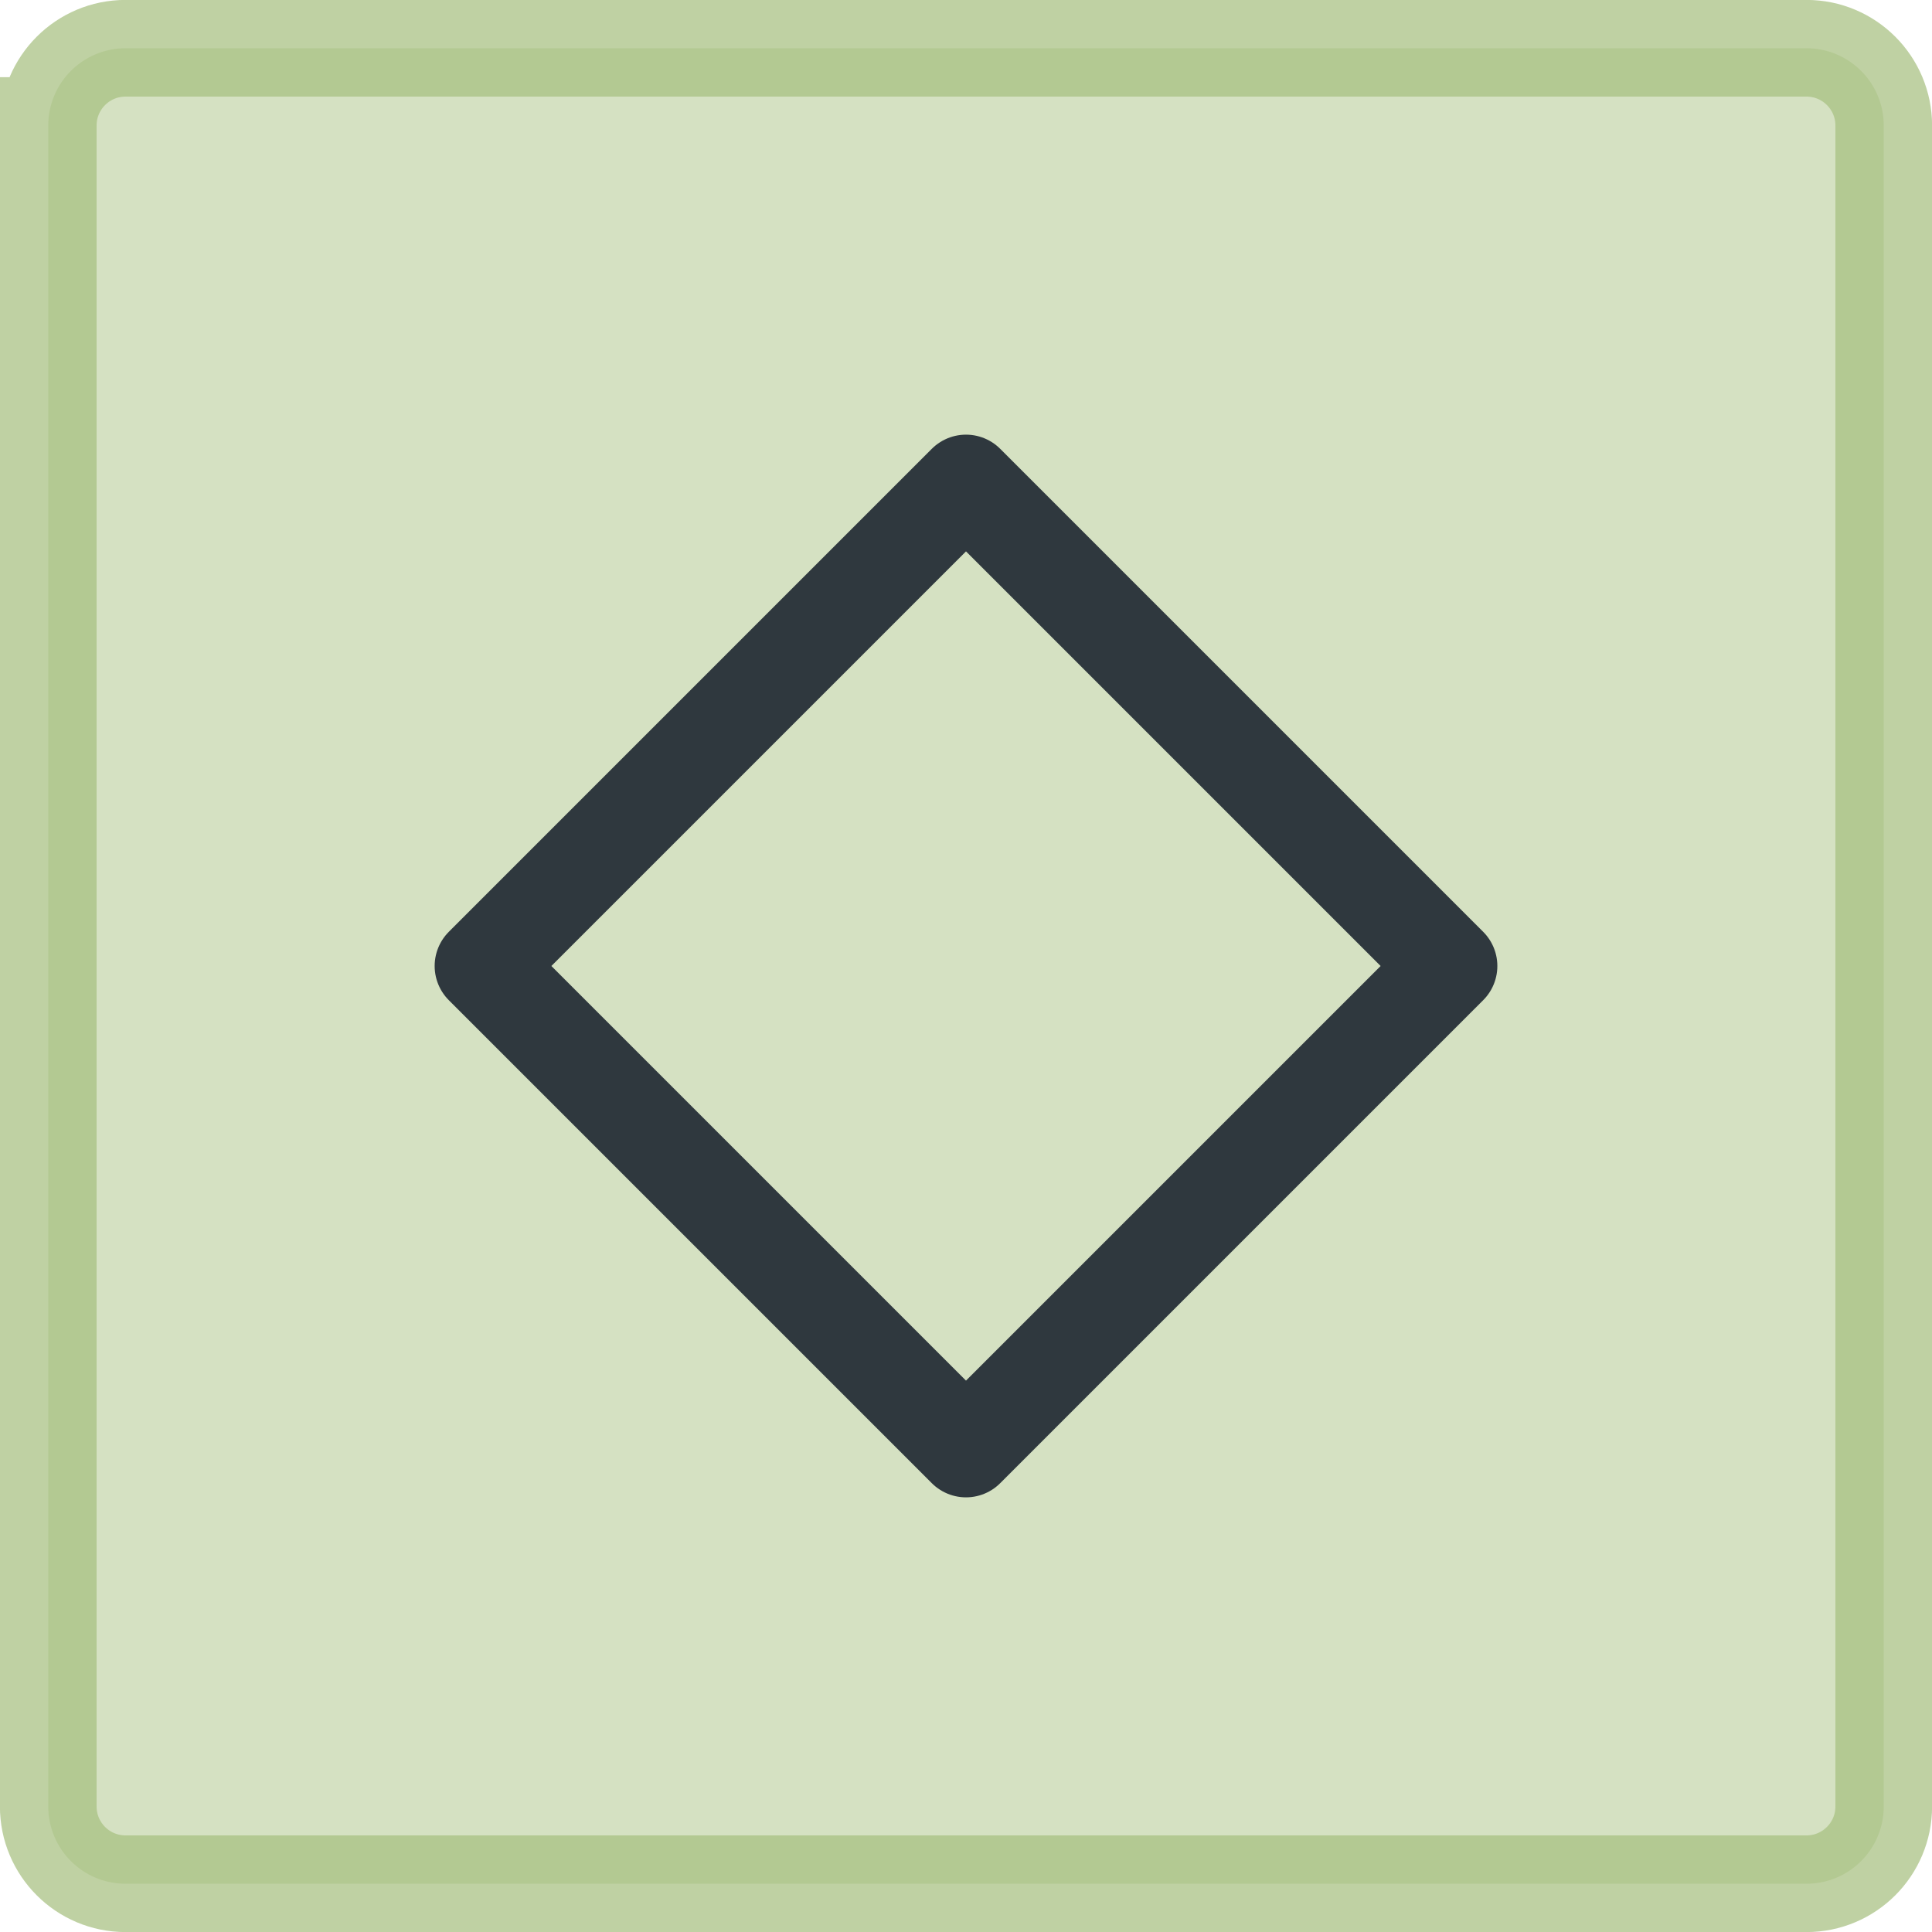
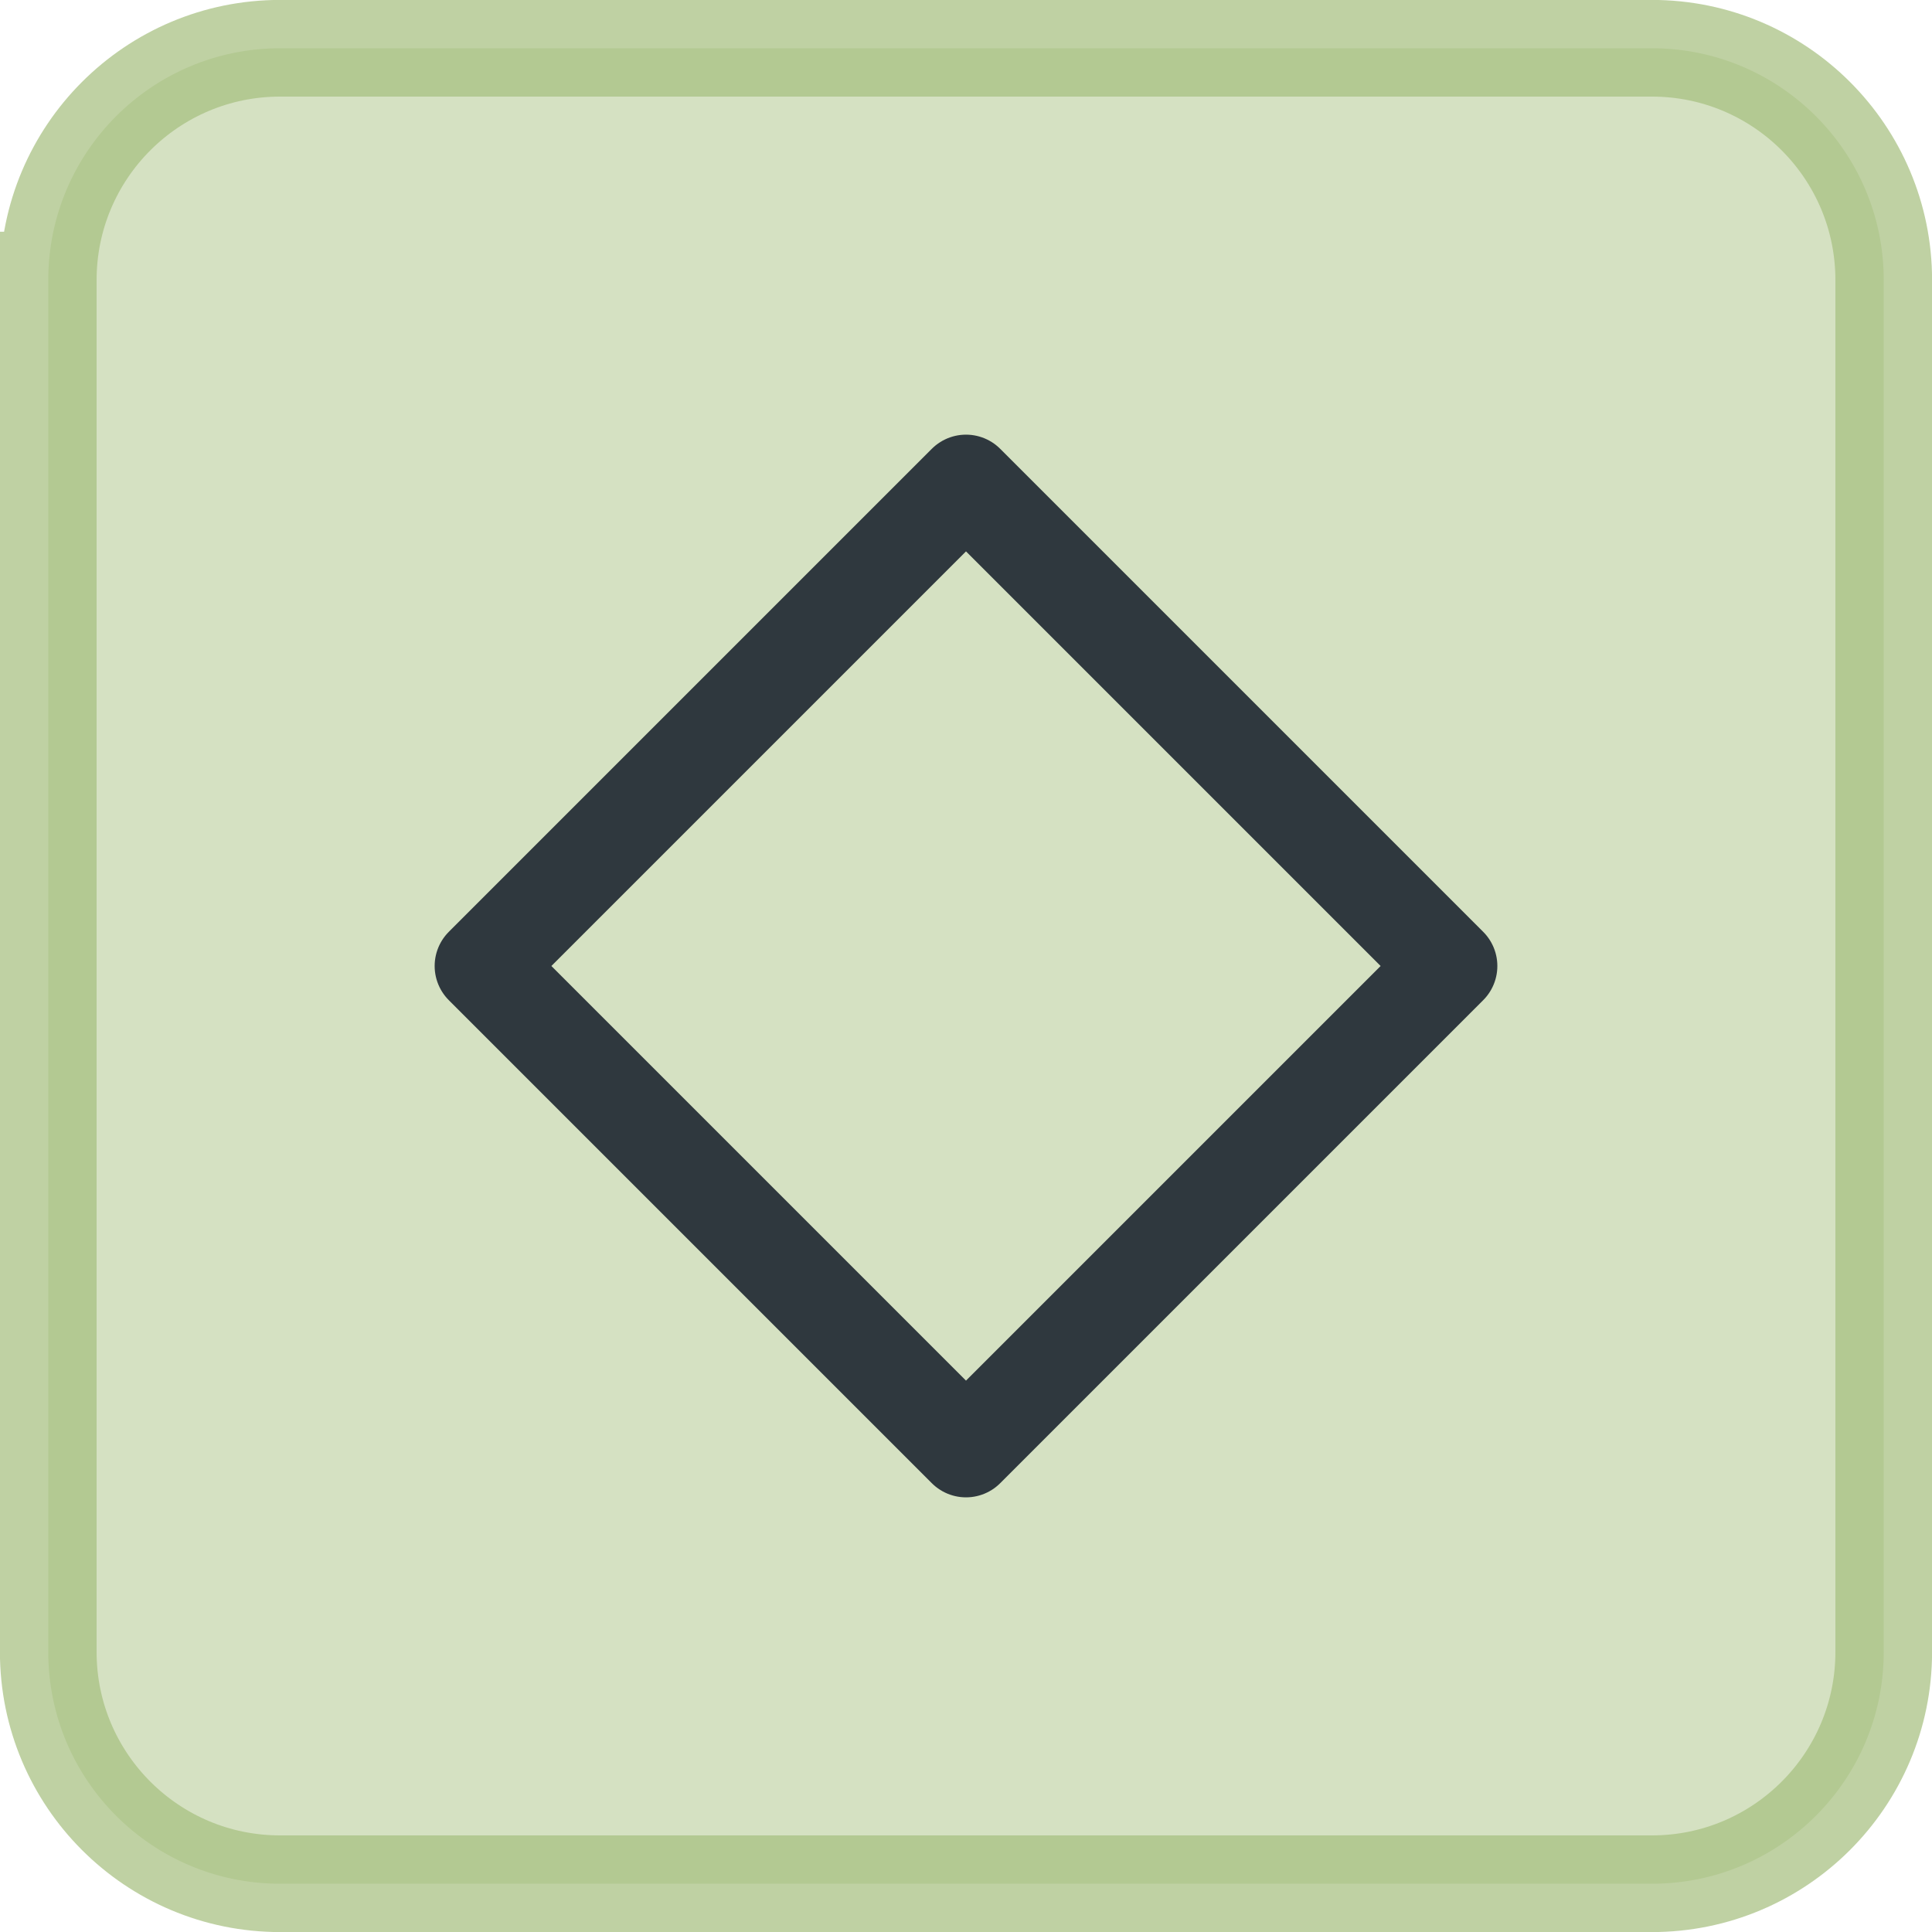
<svg xmlns="http://www.w3.org/2000/svg" viewBox="0 0 50 50" version="1.2" baseProfile="tiny">
  <defs>
</defs>
  <g fill="none" stroke="black" stroke-width="1" fill-rule="evenodd" stroke-linecap="square" stroke-linejoin="bevel">
    <g fill="none" stroke="#000000" stroke-opacity="1" stroke-width="1" stroke-linecap="square" stroke-linejoin="bevel" transform="matrix(1,0,0,1,0,0)" font-family="Noto Sans" font-size="10" font-weight="400" font-style="normal">
</g>
    <g fill="#a7c080" fill-opacity="0.48" stroke="#a7c080" stroke-opacity="0.72" stroke-width="2.502" stroke-linecap="square" stroke-linejoin="bevel" transform="matrix(1,0,0,1,2.5,2.5)" font-family="Noto Sans" font-size="10" font-weight="400" font-style="normal">
-       <path vector-effect="none" fill-rule="evenodd" d="M-1.251,0.749 C-1.251,-0.356 -0.356,-1.251 0.749,-1.251 L44.251,-1.251 C45.356,-1.251 46.251,-0.356 46.251,0.749 L46.251,44.251 C46.251,45.356 45.356,46.251 44.251,46.251 L0.749,46.251 C-0.356,46.251 -1.251,45.356 -1.251,44.251 L-1.251,0.749" />
+       <path vector-effect="none" fill-rule="evenodd" d="M-1.251,4.749 C-1.251,1.435 1.435,-1.251 4.749,-1.251 L40.251,-1.251 C43.565,-1.251 46.251,1.435 46.251,4.749 L46.251,40.251 C46.251,43.565 43.565,46.251 40.251,46.251 L4.749,46.251 C1.435,46.251 -1.251,43.565 -1.251,40.251 L-1.251,4.749" />
    </g>
    <g fill="none" stroke="#000000" stroke-opacity="1" stroke-width="1" stroke-linecap="square" stroke-linejoin="bevel" transform="matrix(1,0,0,1,0,0)" font-family="Noto Sans" font-size="10" font-weight="400" font-style="normal">
</g>
    <g fill="none" stroke="#2f383e" stroke-opacity="1" stroke-width="1.001" stroke-linecap="square" stroke-linejoin="bevel" transform="matrix(2.5,0,0,2.5,2.5,2.5)" font-family="Noto Sans" font-size="10" font-weight="400" font-style="normal">
</g>
    <g fill="none" stroke="#2f383e" stroke-opacity="1" stroke-width="1.001" stroke-linecap="round" stroke-linejoin="round" transform="matrix(2.5,0,0,2.5,2.5,2.5)" font-family="Noto Sans" font-size="10" font-weight="400" font-style="normal">
      <path vector-effect="none" fill-rule="evenodd" d="M4,9 L9,4 L14,9 L9,14 L4,9" />
    </g>
    <g fill="none" stroke="#2f383e" stroke-opacity="1" stroke-width="1.001" stroke-linecap="square" stroke-linejoin="bevel" transform="matrix(2.5,0,0,2.5,2.5,2.5)" font-family="Noto Sans" font-size="10" font-weight="400" font-style="normal">
</g>
    <g fill="none" stroke="#000000" stroke-opacity="1" stroke-width="1" stroke-linecap="square" stroke-linejoin="bevel" transform="matrix(1,0,0,1,0,0)" font-family="Noto Sans" font-size="10" font-weight="400" font-style="normal">
</g>
  </g>
</svg>
